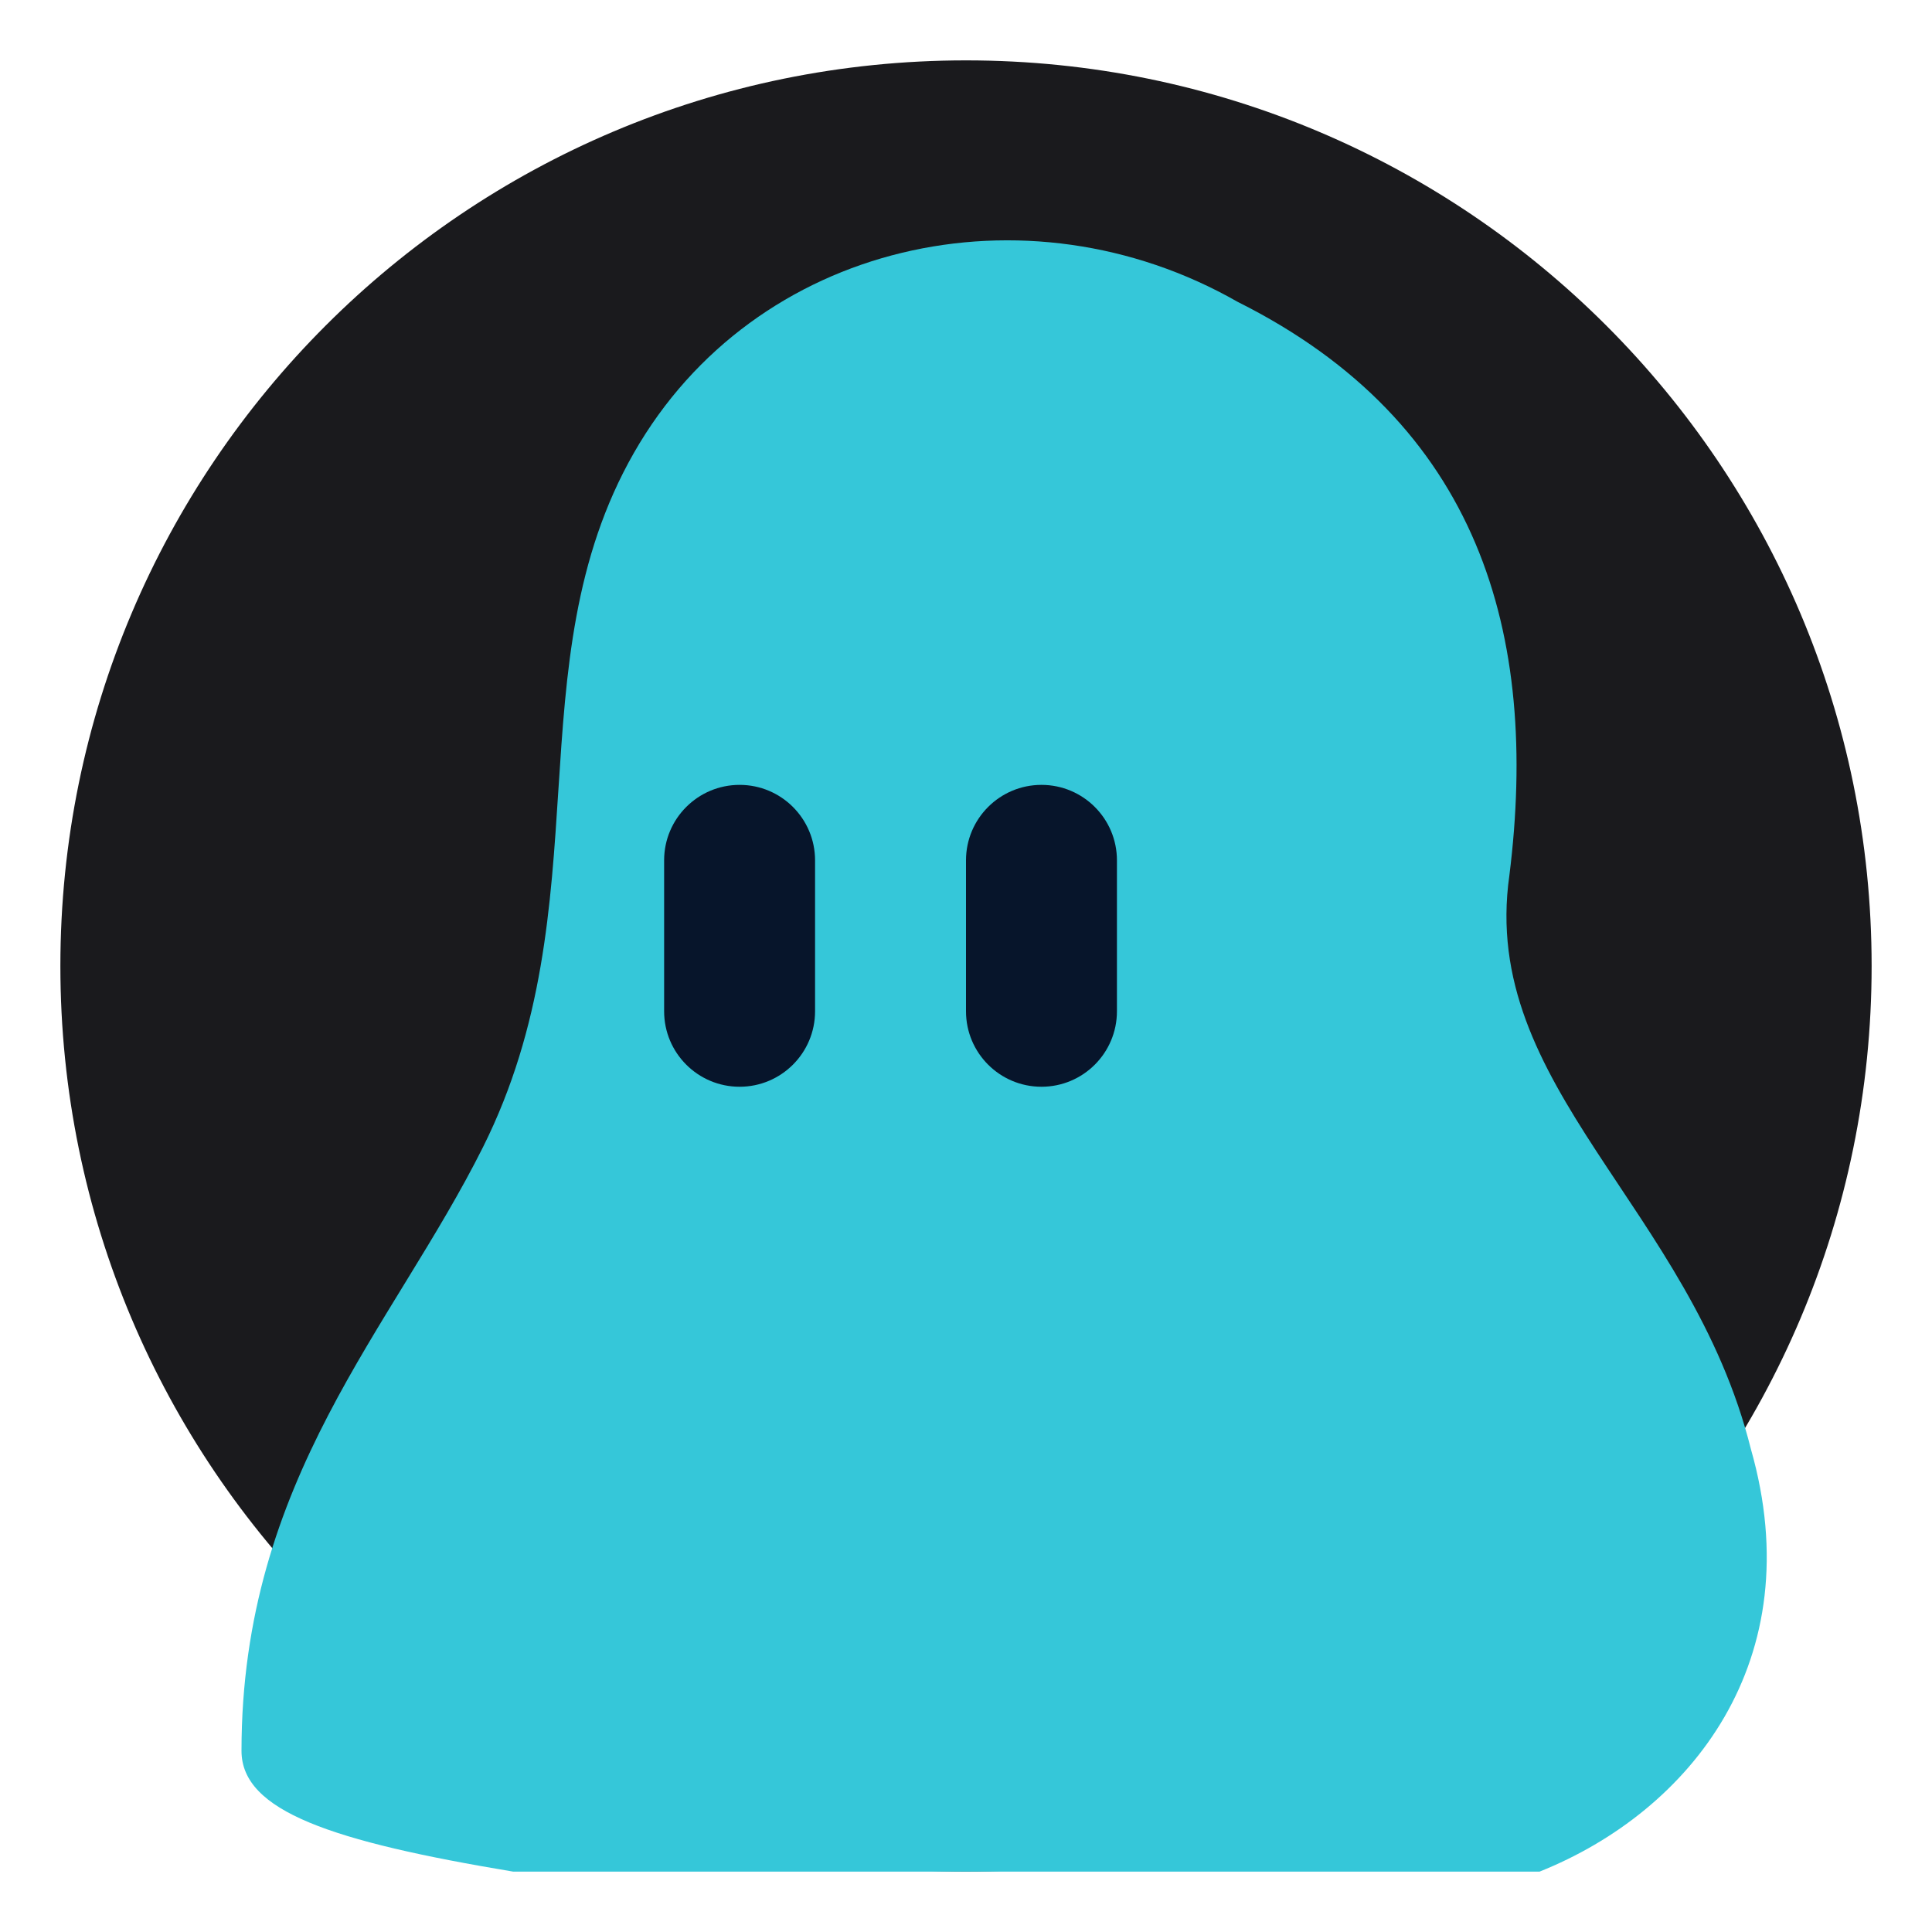
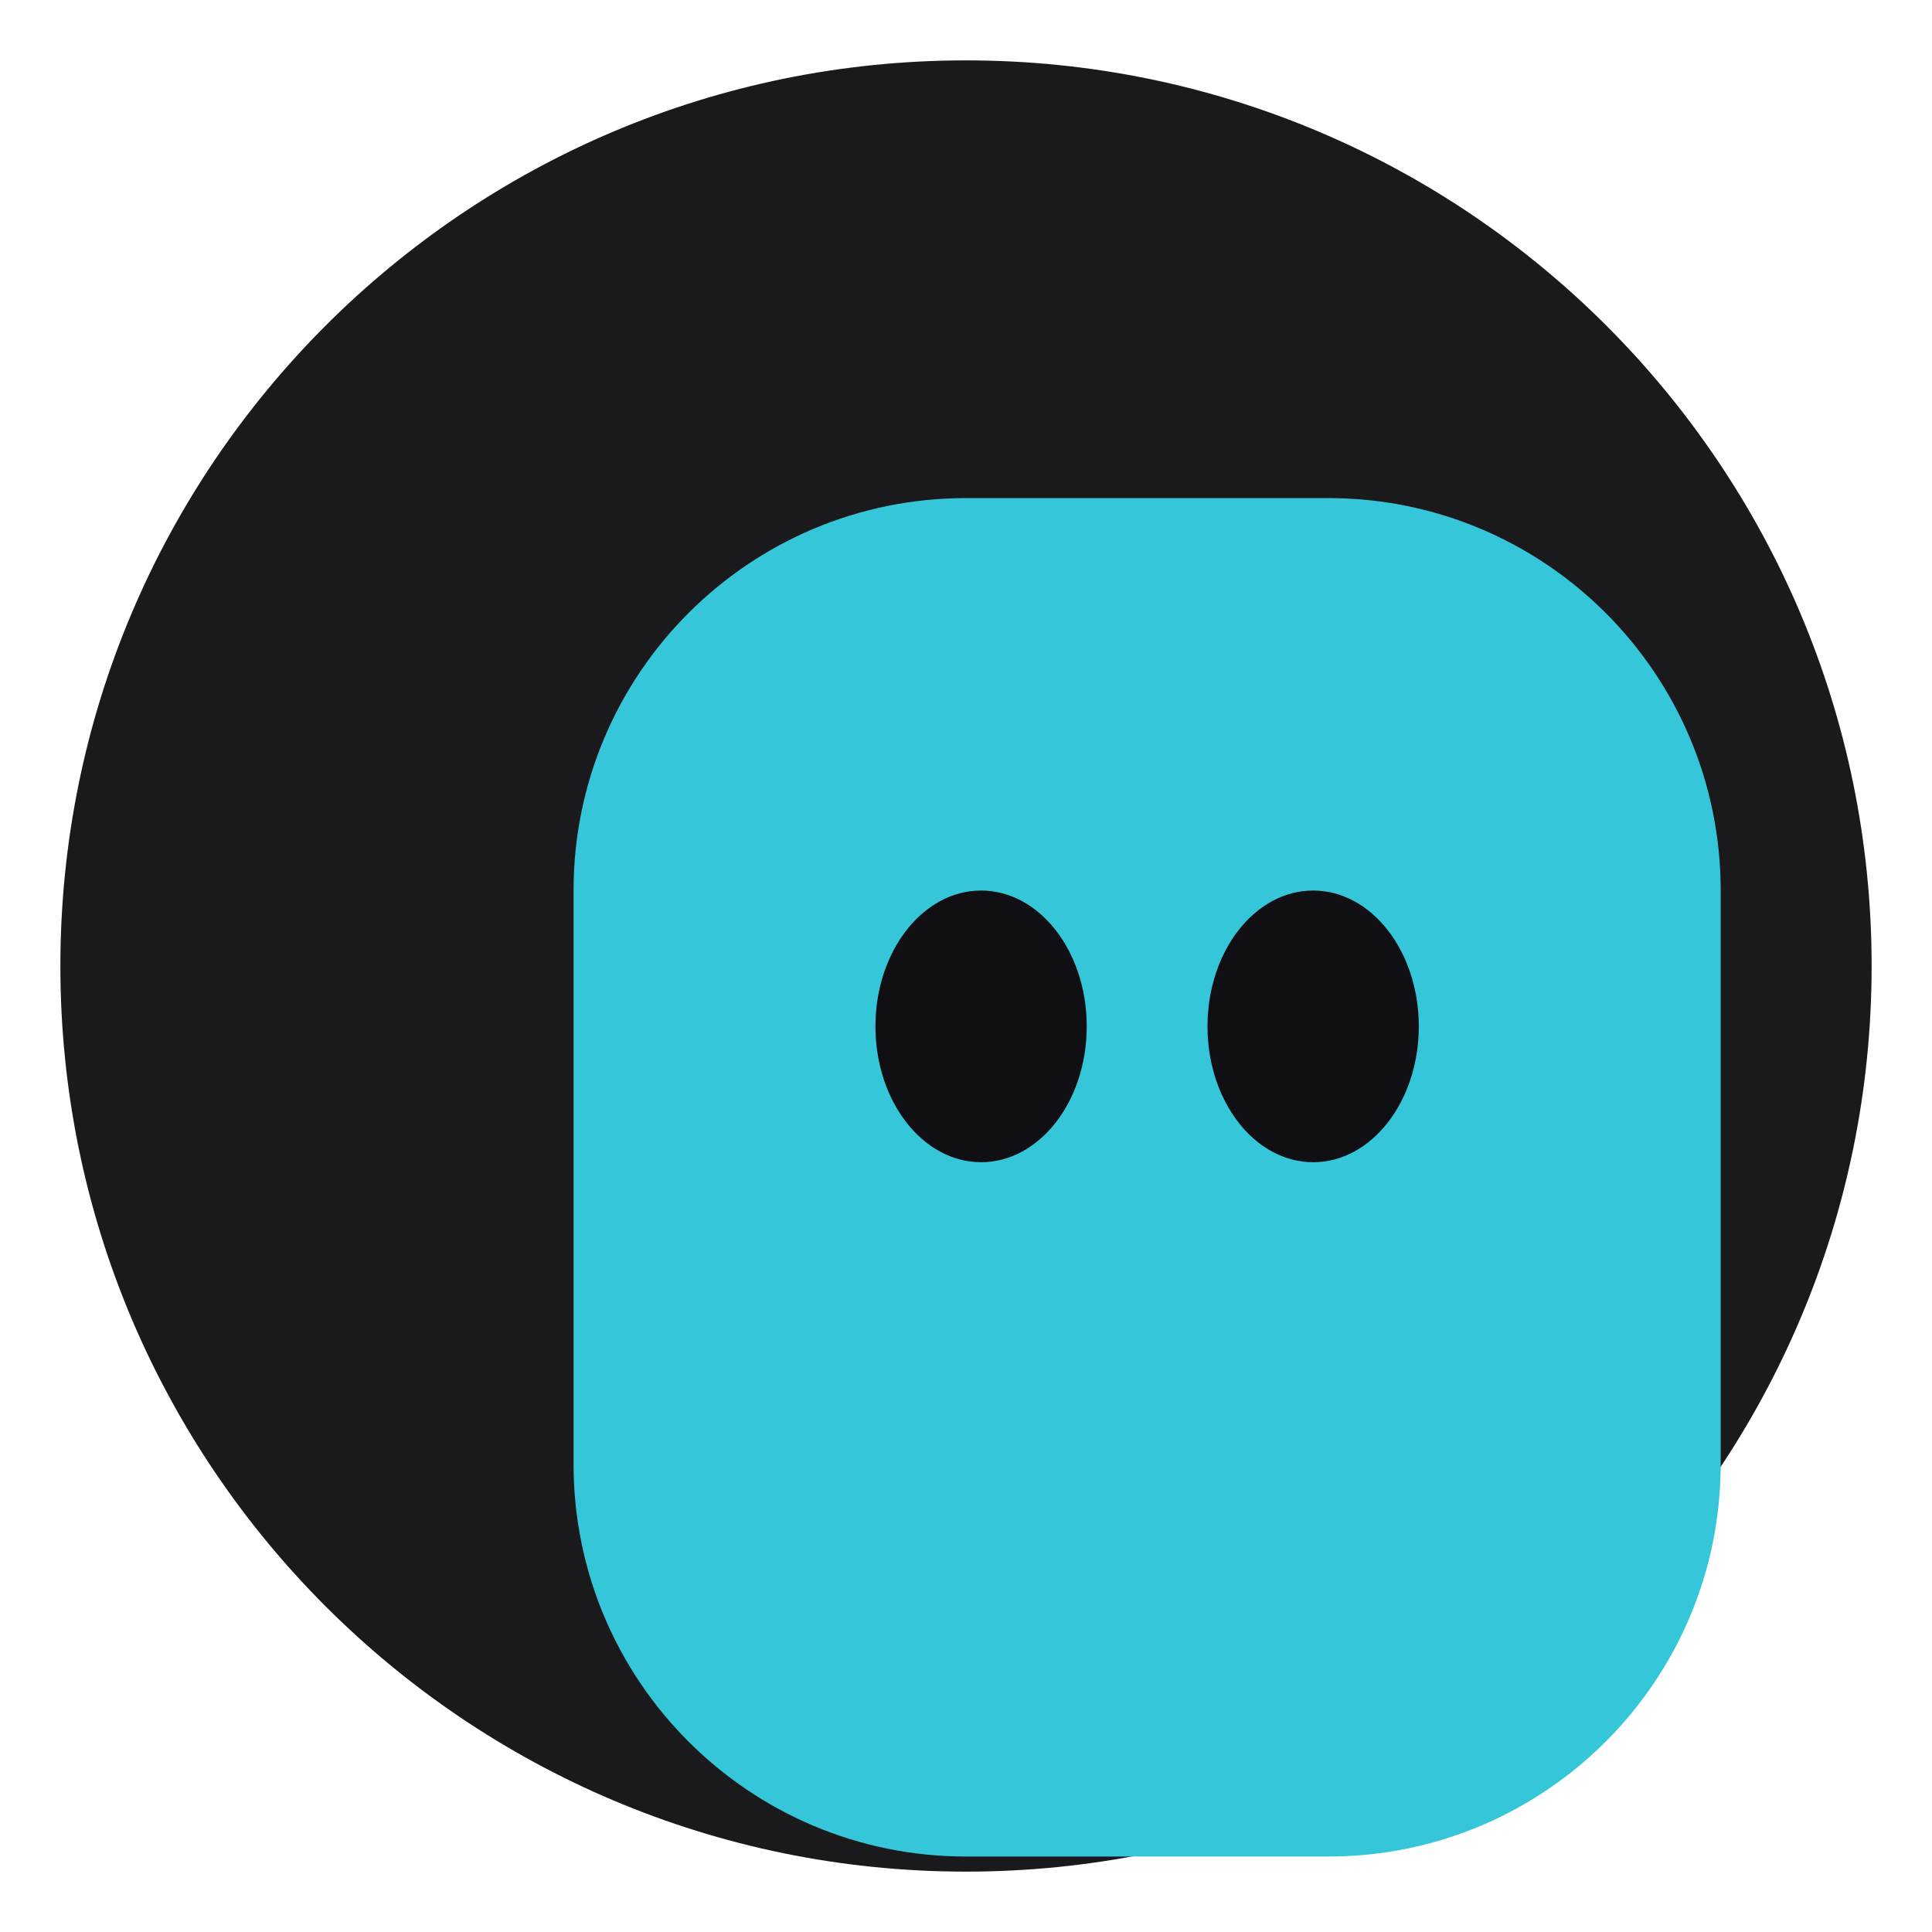
<svg xmlns="http://www.w3.org/2000/svg" viewBox="0 0 64 64" role="img" aria-labelledby="title">
  <circle cx="32" cy="32" r="30" fill="#1A1A1D" />
-   <path fill="#35C7D9" d="M8 58c0-9 5-14 8-20 4-8 1-16 5-23 4-7 13-9 20-5 8 4 10 11 9 19-1 7 6 11 8 19 2 7-2 12-7 14H17c-6-1-9-2-9-4Z" />
-   <rect x="22" y="26" width="5" height="10" rx="2.5" fill="#07152B" />
-   <rect x="32" y="26" width="5" height="10" rx="2.5" fill="#07152B" />
+   <g transform="translate(13 9.5) scale(0.5)">
+     <path fill="#35C7D9" d="M 38 14 H 62 A 26 26 0 0 1 88 40 V 78 A 26 26 0 0 1 62 104 H 38 A 26 26 0 0 1 12 78 V 40 A 26 26 0 0 1 38 14 Z" />
+     <ellipse cx="39" cy="49" rx="7" ry="9" fill="#101014" />
+     <ellipse cx="61" cy="49" rx="7" ry="9" fill="#101014" />
+   </g>
</svg>
